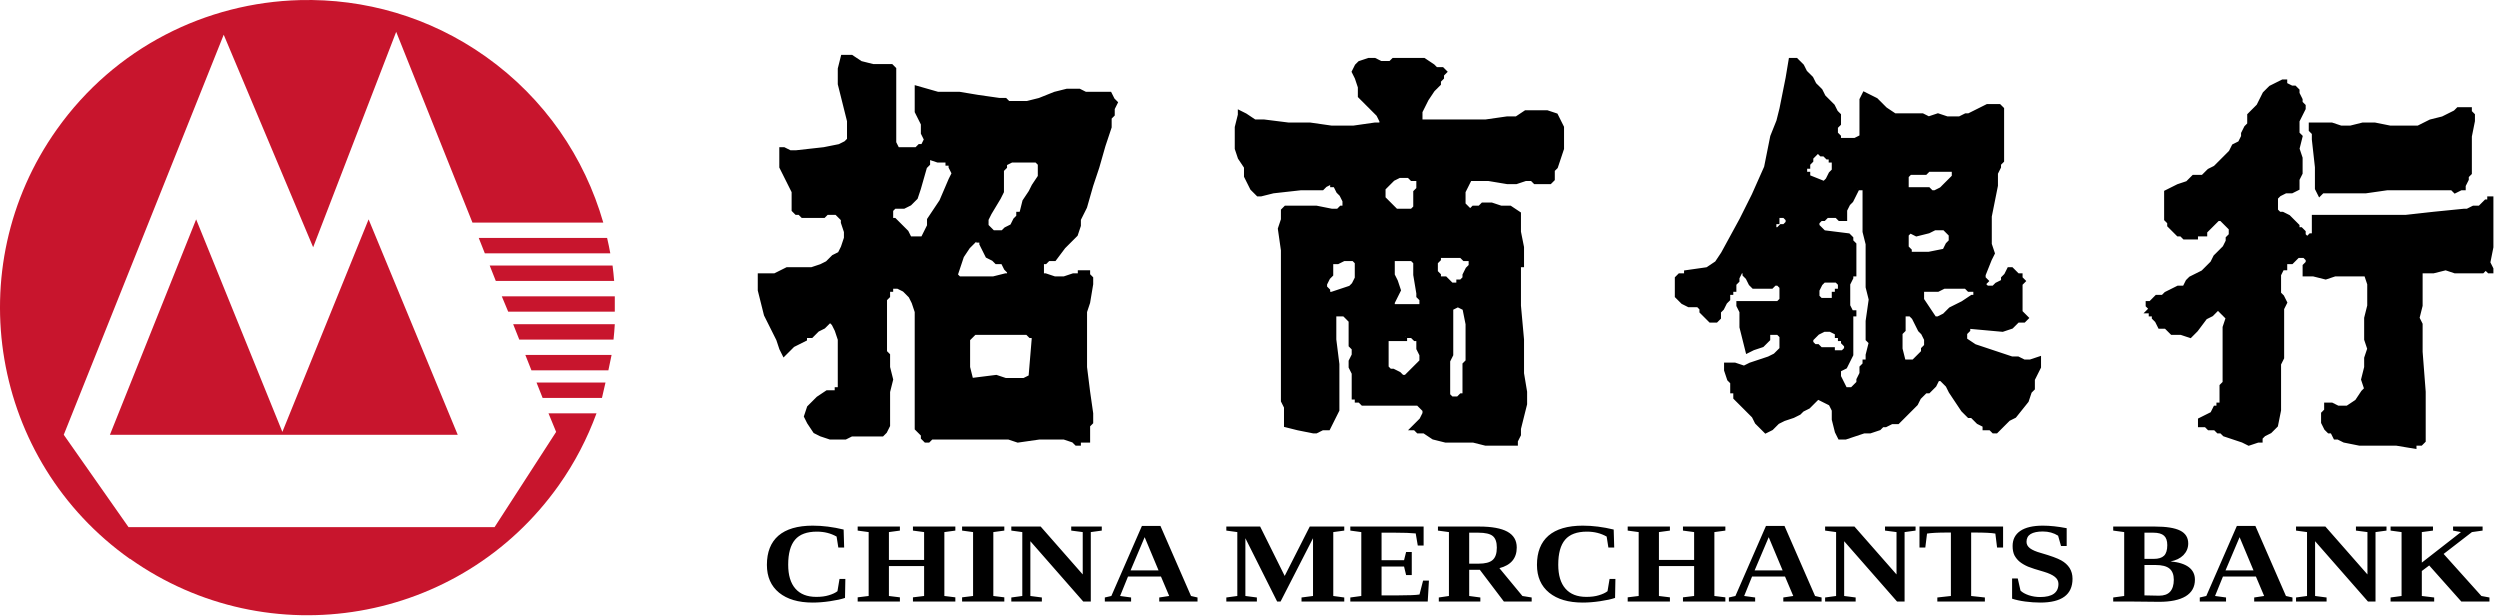
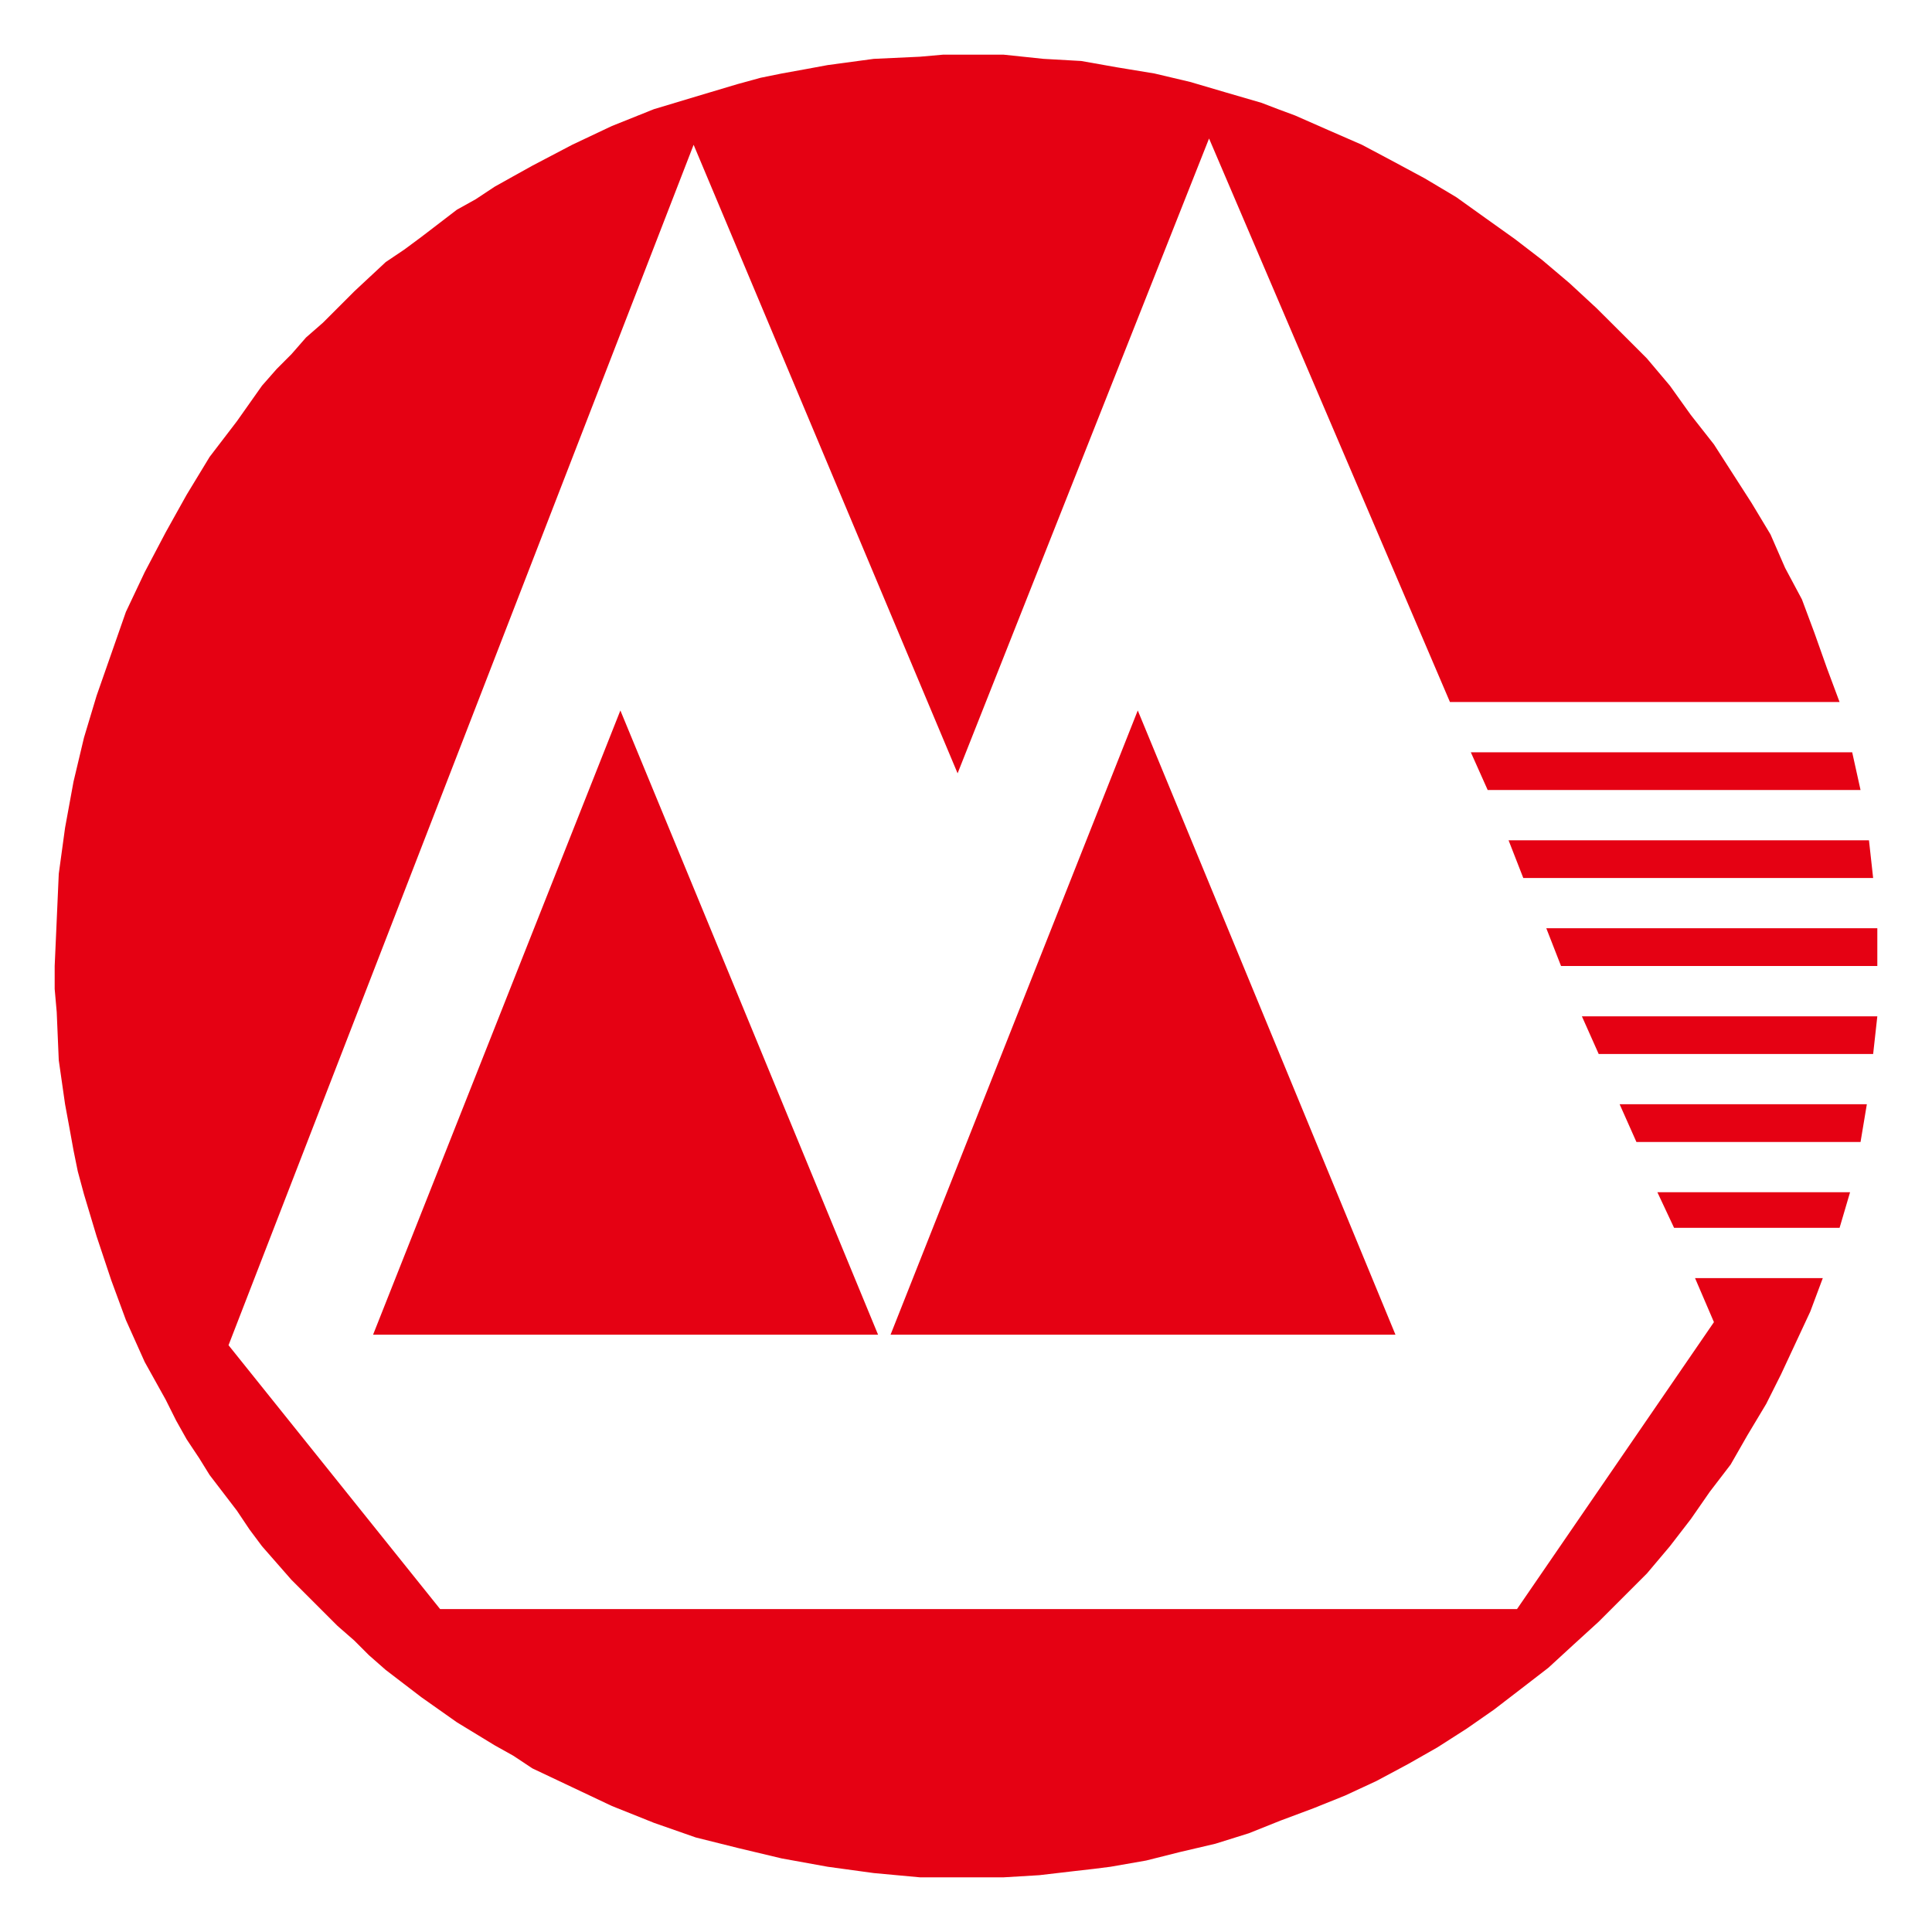
- <svg xmlns="http://www.w3.org/2000/svg" width="243.714" height="59.977" id="svg2" version="1.1">
-   <defs id="defs4">
-     </defs>
-   <g id="layer1" transform="translate(-322.2678,-190.8377)">
-     <path style="fill:#c8152d;fill-opacity:1;fill-rule:evenodd;stroke:none" d="m 58.312,38.844 0.344,-1.5 -6.724,0 0.594,1.5 5.786,0 z m 0.625,-2.688 0.312,-1.5 -8.406,0 0.594,1.5 7.5,0 z M 28.875,0.062 c -9.131,0.233 -18.03,4.6 -23.719,12.625 -9.581,13.516 -6.391,32.263 7.125,41.844 l 0.031,0 c 13.516,9.549 32.211,6.345 41.781,-7.156 1.578,-2.226 2.791,-4.587 3.688,-7.031 l -4.683,0 0.746,1.812 -6,9.282 -35.688,0 -6.312,-9 15.594,-39 8.719,20.719 8.094,-21 7.435,18.594 12.753,0 C 56.625,15.432 52.748,9.659 46.969,5.562 41.478,1.67 35.123,-0.097 28.875,0.062 z m 17.425,23.188 0.594,1.5 12.231,0 c -0.09,-0.504 -0.197,-1.001 -0.312,-1.5 l -12.512,0 z m 1.067,2.688 0.594,1.5 11.539,0 c -0.044,-0.499 -0.088,-1.004 -0.156,-1.5 l -11.977,0 z m 1.179,3 0.625,1.5 10.392,0 0,-1.5 -11.017,0 z m 1.11,2.719 0.594,1.5 9.188,0 c 0.052,-0.502 0.098,-0.997 0.125,-1.5 l -9.906,0 z" transform="translate(322.6388,190.7851)" id="path3978" />
-     <path style="fill:#c8152d;fill-opacity:1;fill-rule:evenodd;stroke:none" d="m 341.389,212.223 8.406,20.719 8.406,-20.719 8.688,21 -33.906,0 8.406,-21 z" id="path3960" />
-     <path d="m 544.789,198.735 0.3,0 0,0.3 0.6,0.3 0.3,0 0.3,0.3 0,0.3 0.3,0.6 0,0.3 0.3,0.3 0,0.3 -0.3,0.6 -0.3,0.6 0,1.2 0.3,0.3 -0.3,1.2 0.3,0.9 0,1.5 -0.3,0.6 0,0.9 -0.6,0.3 -0.6,0 -0.6,0.3 -0.3,0.3 0,1.2 0.3,0.3 0.3,0 0.6,0.3 0.3,0.3 0.6,0.6 0,0.3 0.3,0 0.3,0.3 0,0.3 0.3,0.3 0.3,-0.3 0.3,0 0,-0.3 0,-1.5 0.6,0 8.4,0 2.7,-0.3 3,-0.3 0.3,0 0.6,-0.3 0.6,0 0.3,-0.3 0.3,-0.3 0.3,0 0,-0.3 0.3,0 0,0.9 0,3.9 -0.3,1.5 0.3,0.6 0,0.3 -0.3,0 -0.3,-0.3 -0.3,0.3 -2.7,0 -0.9,-0.3 -1.2,0.3 -1.2,0 0,0.3 0,3 -0.3,1.2 0.3,0.6 0,2.7 0.3,3.9 0,4.8 -0.3,0.3 -0.6,0 0,0.3 -1.8,-0.3 -3.6,0 -1.5,-0.3 -0.6,-0.3 -0.3,0 -0.3,-0.6 -0.3,0 -0.3,-0.3 -0.3,-0.6 0,-0.9 0.3,-0.3 0,-0.6 0.3,0 0.3,0 0.6,0.3 0.9,0 0.9,-0.6 0.6,-0.9 0.3,-0.3 -0.3,-0.9 0.3,-1.2 0,-0.9 0.3,-0.9 -0.3,-0.9 0,-2.1 0.3,-1.2 0,-2.1 -0.3,-0.9 -3,0 -0.9,0.3 -1.2,-0.3 -0.9,0 0,-0.6 0,-0.3 0.3,-0.3 0,-0.3 -0.3,-0.3 -0.6,0 -0.3,0.3 -0.3,0.3 -0.6,0 0,0.3 0,0.3 -0.3,0 -0.3,0.6 0,1.8 0.3,0.3 0.3,0.6 -0.3,0.6 0,4.8 -0.3,0.6 0,4.5 -0.3,1.5 -0.3,0.3 -0.3,0.3 -0.6,0.3 -0.3,0.3 0,0.3 -0.3,0 -0.9,0.3 -0.6,-0.3 -0.9,-0.3 -0.9,-0.3 -0.3,-0.3 -0.3,0 -0.3,-0.3 -0.6,0 -0.3,-0.3 -0.6,0 0,-0.3 0,-0.3 0.6,-0.3 0.6,-0.3 0.3,-0.6 0.3,0 0,-0.3 0.3,0 0,-0.3 0,-1.5 0.3,-0.3 0,-5.4 0.3,-0.9 -0.3,-0.3 -0.3,-0.3 -0.3,-0.3 -0.6,0.6 -0.6,0.3 -0.9,1.2 -0.6,0.6 -0.9,-0.3 -0.9,0 -0.6,-0.6 -0.6,0 -0.3,-0.6 -0.3,-0.3 0,-0.3 -0.3,0 0,-0.3 -0.3,0 0.3,-0.3 -0.3,-0.3 0,-0.3 0.3,0 0.3,-0.3 0.3,-0.3 0.6,0 0.3,-0.3 0.6,-0.3 0.6,-0.3 0.6,0 0.3,-0.6 0.3,-0.3 0.6,-0.3 0.6,-0.3 0.6,-0.6 0.3,-0.3 0.3,-0.6 0.9,-0.9 0.3,-0.6 0,-0.3 0.3,-0.3 0,-0.6 -0.3,-0.3 -0.3,-0.3 -0.3,-0.3 -0.3,0 -0.3,0.3 -0.3,0.3 -0.6,0.6 0,0.3 -0.6,0 -0.3,0 0,0.3 -1.2,0 -0.3,-0.3 -0.3,0 -0.3,-0.3 -0.3,-0.3 -0.3,-0.3 0,-0.3 -0.3,-0.3 0,-2.7 1.2,-0.6 0.9,-0.3 0.3,-0.3 0.3,-0.3 0.9,0 0.6,-0.6 0.6,-0.3 0.6,-0.6 0.6,-0.6 0.3,-0.3 0.3,-0.6 0.6,-0.3 0.3,-0.6 0,-0.3 0.3,-0.6 0.3,-0.3 0,-0.9 0.3,-0.3 0.6,-0.6 0.3,-0.6 0.3,-0.6 0.6,-0.6 0.6,-0.3 0.6,-0.3 z" style="fill:#000000;fill-opacity:1;fill-rule:evenodd;stroke:#000000;stroke-width:0.3;stroke-linecap:butt;stroke-linejoin:miter;stroke-miterlimit:10;stroke-opacity:1;stroke-dasharray:none" id="path2830" />
-     <path d="m 562.189,201.435 0.9,0 0,0.3 0.3,0.3 0,0.6 -0.3,1.5 0,3.6 -0.3,0.3 0,0.3 -0.3,0.6 0,0.3 -0.3,0 -0.6,0.3 -0.3,-0.3 -6.3,0 -2.1,0.3 -4.2,0 -0.3,0.3 -0.3,-0.6 0,-2.1 -0.3,-2.7 0,-0.6 -0.3,-0.3 0,-0.6 0.3,0 1.8,0 0.9,0.3 0.9,0 1.2,-0.3 1.2,0 1.5,0.3 2.7,0 1.2,-0.6 1.2,-0.3 1.2,-0.6 0.3,-0.3 0.3,0 z" style="fill:#000000;fill-opacity:1;fill-rule:evenodd;stroke:#000000;stroke-width:0.3;stroke-linecap:butt;stroke-linejoin:miter;stroke-miterlimit:10;stroke-opacity:1;stroke-dasharray:none" id="path2832" />
-     <path d="m 459.289,223.635 0,0.3 -0.3,0 -1.5,0 0,1.5 0,1.2 0.3,0.3 0.3,0 0.6,0.3 0.3,0.3 0.3,0 0.3,-0.3 0.3,-0.3 0.3,-0.3 0.3,-0.3 0.3,-0.3 0,-0.6 -0.3,-0.6 0,-0.9 -0.3,0 0,0 -0.3,-0.3 -0.6,0 m 5.1,-3 -0.6,0.3 0,4.5 -0.3,0.6 0,3.3 0.3,0.3 0.6,0 0.3,-0.3 0.3,0 0,-0.3 0,-2.7 0.3,-0.3 0,-3.6 -0.3,-1.5 -0.6,-0.3 m -5.4,-4.5 -0.9,0 0,0.3 0,1.2 0.3,0.6 0.3,0.9 -0.3,0.6 -0.3,0.6 0,0.3 2.7,0 0,-0.6 -0.3,-0.3 0,-0.3 -0.3,-1.8 0,-1.2 -0.3,-0.3 -0.9,0 m -5.4,0 -0.3,0 -0.6,0.3 -0.6,0 0,0.3 0,0.9 -0.3,0.3 -0.3,0.6 0,0.3 0.3,0.3 0,0.3 0.3,0 0.9,-0.3 0.9,-0.3 0.3,-0.3 0.3,-0.6 0,-1.5 -0.3,-0.3 -0.6,0 m 9.9,-0.3 -0.9,0 0,0.3 -0.3,0.3 0,0.9 0.3,0.3 0,0.3 0.6,0 0.3,0.3 0.3,0.3 0.6,0 0,-0.3 0.3,0 0.3,-0.3 0,-0.3 0.3,-0.6 0.3,-0.3 0,-0.6 -0.6,0 -0.3,-0.3 -1.2,0 m -4.5,-7.8 -0.3,0 -0.6,0.3 -0.9,0.9 0,0.9 0.3,0.3 0.3,0.3 0.3,0.3 0.3,0.3 1.5,0 0.3,-0.3 0,-1.5 0.3,-0.3 0,-0.9 -0.3,0 -0.3,0 -0.3,-0.3 -0.6,0 m -0.3,-11.4 2.4,0 0.9,0.6 0.3,0.3 0.6,0 0.3,0.3 -0.3,0.3 0,0.3 -0.3,0.3 0,0.3 -0.6,0.6 -0.6,0.9 -0.3,0.6 -0.3,0.6 0,0.9 1.5,0 4.8,0 2.1,-0.3 0.9,0 0.9,-0.6 2.1,0 0.9,0.3 0.3,0.6 0.3,0.6 0,2.1 -0.3,0.9 -0.3,0.9 -0.3,0.3 0,0.9 -0.3,0.3 -1.5,0 -0.3,-0.3 -0.6,0 -0.9,0.3 -0.9,0 -1.8,-0.3 -1.8,0 -0.3,0.6 -0.3,0.6 0,1.2 0.3,0.3 0.3,0.3 0.3,-0.3 0.6,0 0.3,-0.3 0.9,0 0.9,0.3 0.9,0 0.9,0.6 0,1.8 0.3,1.5 0,1.8 -0.3,0 0,3.9 0.3,3.3 0,3.3 0.3,1.8 0,1.2 -0.3,1.2 -0.3,1.2 0,0.6 -0.3,0.6 0,0.3 -1.5,0 -1.5,0 -1.2,-0.3 -2.7,0 -1.2,-0.3 -0.9,-0.6 -0.6,0 -0.3,-0.3 -0.3,0 0.6,-0.6 0.3,-0.3 0.3,-0.6 0,-0.3 -0.3,-0.3 -0.3,-0.3 -5.4,0 -0.3,-0.3 -0.3,0 0,-0.3 -0.3,0 0,-0.3 0,-2.1 -0.3,-0.6 0,-0.6 0.3,-0.6 0,-0.6 -0.3,-0.3 0,-2.4 -0.6,-0.6 -0.9,0 0,0.6 0,1.8 0.3,2.4 0,4.5 -0.3,0.6 -0.3,0.6 -0.3,0.6 -0.6,0 -0.6,0.3 -0.3,0 -1.5,-0.3 -1.2,-0.3 0,-1.8 -0.3,-0.6 0,-14.7 -0.3,-2.1 0.3,-0.9 0,-0.9 0.3,-0.3 3,0 1.5,0.3 0.6,0 0.3,-0.3 0.3,0 0,-0.6 -0.3,-0.6 -0.3,-0.3 -0.3,-0.6 -0.3,0 0,-0.3 -0.6,0.3 -0.3,0.3 -2.1,0 -2.7,0.3 -1.2,0.3 -0.3,0 -0.3,-0.3 -0.3,-0.3 -0.3,-0.6 -0.3,-0.6 0,-0.9 -0.6,-0.9 -0.3,-0.9 0,-2.1 0.3,-1.2 0,-0.3 0.6,0.3 0.9,0.6 0.9,0 2.4,0.3 2.1,0 2.1,0.3 2.1,0 2.1,-0.3 0.6,0 0,-0.3 -0.3,-0.6 -0.9,-0.9 -0.3,-0.3 -0.6,-0.6 0,-0.9 -0.3,-0.9 -0.3,-0.6 0.3,-0.6 0.3,-0.3 0.9,-0.3 0.6,0 0.6,0.3 0.9,0 0.3,-0.3 0.6,0 z" style="fill:#000000;fill-opacity:1;fill-rule:evenodd;stroke:#000000;stroke-width:0.3;stroke-linecap:butt;stroke-linejoin:miter;stroke-miterlimit:10;stroke-opacity:1;stroke-dasharray:none" id="path2870" />
-     <path d="m 417.289,223.335 -0.6,0.6 0,2.7 0.3,1.2 2.4,-0.3 0.9,0.3 1.8,0 0.6,-0.3 0.3,-3.6 0,-0.3 -0.3,0 -0.3,-0.3 -5.1,0 m 0.3,-9.3 -0.3,0.3 -0.6,0.6 -0.6,0.9 -0.3,0.9 -0.3,0.9 0.3,0.3 1.2,0 2.1,0 1.2,-0.3 0.3,0 0,-0.3 -0.3,-0.3 -0.3,-0.6 -0.6,0 -0.3,-0.3 -0.6,-0.3 -0.3,-0.6 -0.3,-0.6 0,-0.3 -0.3,0 0,-0.3 m 5.4,-7.5 -2.1,0 -0.6,0.3 0,0.3 -0.3,0.3 0,2.1 -0.3,0.6 -0.9,1.5 -0.3,0.6 0,0.6 0.3,0.3 0.3,0.3 0.9,0 0.3,-0.3 0.6,-0.3 0.3,-0.6 0.3,-0.3 0,-0.3 0.3,0 0.3,-1.2 0.6,-0.9 0.3,-0.6 0.6,-0.9 0,-1.2 -0.3,-0.3 -0.3,0 m -10.2,-0.3 0,0.6 -0.3,0.3 -0.6,2.1 -0.3,0.9 -0.6,0.6 -0.6,0.3 -0.9,0 -0.3,0.3 0,0.9 0.3,0 0.6,0.6 0.6,0.6 0.3,0.6 1.2,0 0.3,-0.6 0.3,-0.6 0,-0.6 1.2,-1.8 0.9,-2.1 0.3,-0.6 -0.3,-0.6 0,-0.3 -0.3,0 0,-0.3 -0.9,0 -0.9,-0.3 m -8.1,-9.9 0.6,0 0.9,0.6 1.2,0.3 1.8,0 0.3,0.3 0,7.2 0.3,0.6 1.8,0 0.3,-0.3 0.3,0 0.3,-0.6 -0.3,-0.6 0,-0.9 -0.3,-0.6 -0.3,-0.6 0,-2.4 2.1,0.6 2.1,0 1.8,0.3 2.1,0.3 0.6,0 0.3,0.3 1.8,0 1.2,-0.3 1.5,-0.6 1.2,-0.3 1.2,0 0.6,0.3 2.4,0 0.3,0.6 0.3,0.3 -0.3,0.6 0,0.6 -0.3,0.3 0,0.9 -0.6,1.8 -0.6,2.1 -0.6,1.8 -0.6,2.1 -0.3,0.6 -0.3,0.6 0,0.6 -0.3,0.9 -1.2,1.2 -0.9,1.2 -0.6,0 -0.3,0.3 -0.3,0 0,0.3 0,0.9 0.3,0 0.9,0.3 0.9,0 0.9,-0.3 0.6,0 0,-0.3 0.9,0 0,0.3 0.3,0.3 0,0.6 -0.3,1.8 -0.3,0.9 0,5.4 0.3,2.4 0.3,2.1 0,0.9 -0.3,0.3 0,1.5 -0.3,0 -0.6,0 0,0.3 -0.3,0 -0.3,-0.3 -0.9,-0.3 -2.4,0 -2.1,0.3 -0.9,-0.3 -7.5,0 -0.3,0.3 -0.3,0 -0.3,-0.3 0,-0.3 -0.3,-0.3 -0.3,-0.3 0,-11.4 -0.3,-0.9 -0.3,-0.6 -0.6,-0.6 -0.6,-0.3 -0.6,0 0,0.3 -0.3,0 0,0.3 0,0.3 -0.3,0.3 0,5.1 0.3,0.3 0,1.2 0.3,1.2 -0.3,1.2 0,3.3 -0.3,0.6 -0.3,0.3 -3,0 -0.6,0.3 -1.5,0 -0.9,-0.3 -0.6,-0.3 -0.6,-0.9 -0.3,-0.6 0.3,-0.9 0.9,-0.9 0.9,-0.6 0.9,0 0,-0.3 0.3,0 0,-1.8 0,-3 -0.3,-0.9 -0.3,-0.6 -0.3,-0.3 -0.6,0.6 -0.6,0.3 -0.6,0.6 -0.6,0 0,0.3 -1.2,0.6 -0.3,0.3 -0.3,0.3 -0.3,0.3 -0.3,-0.6 -0.3,-0.9 -0.6,-1.2 -0.6,-1.2 -0.3,-1.2 -0.3,-1.2 0,-1.5 0.3,0 1.2,0 0.6,-0.3 0.6,-0.3 2.4,0 0.9,-0.3 0.6,-0.3 0.6,-0.6 0.6,-0.3 0.3,-0.6 0.3,-0.9 0,-0.6 -0.3,-0.9 0,-0.3 -0.3,-0.3 -0.3,-0.3 -0.9,0 -0.3,0.3 -2.1,0 -0.3,-0.3 -0.3,0 -0.3,-0.3 0,-1.8 -0.6,-1.2 -0.6,-1.2 0,-1.8 0.3,0 0.6,0.3 0.6,0 2.7,-0.3 1.5,-0.3 0.6,-0.3 0.3,-0.3 0,-1.8 -0.3,-1.2 -0.3,-1.2 -0.3,-1.2 0,-1.5 0.3,-1.2 0.3,0 z" style="fill:#000000;fill-opacity:1;fill-rule:evenodd;stroke:#000000;stroke-width:0.3;stroke-linecap:butt;stroke-linejoin:miter;stroke-miterlimit:10;stroke-opacity:1;stroke-dasharray:none" id="path2872" />
-     <path d="m 500.089,223.035 -0.6,0.3 -0.3,0.3 -0.3,0.3 0,0.3 0.3,0.3 0.3,0 0.3,0.3 0.3,0 0,0.3 0.3,0 0,-0.3 0.6,0 0,0.3 0.9,0 0.3,-0.3 0,-0.3 -0.3,-0.3 0,-0.3 -0.3,0 0,-0.3 -0.3,0 0,-0.3 -0.6,-0.3 -0.6,0 m 8.1,-1.5 -0.3,0 0,0.3 0,1.2 -0.3,0.3 0,1.5 0.3,1.2 0.9,0 0.3,-0.3 0.6,-0.6 0,-0.3 0.3,-0.3 0,-0.6 -0.3,-0.6 -0.3,-0.3 -0.3,-0.6 -0.3,-0.6 -0.3,-0.3 -0.3,0 m 5.1,-2.7 -1.5,0 -0.6,0.3 -1.5,0 0,0.3 0,0.6 0.6,0.9 0.6,0.9 0.3,0 0.6,-0.3 0.6,-0.6 0.6,-0.3 0.6,-0.3 0.9,-0.6 0.3,0 0,-0.3 0,-0.3 -0.6,0 -0.3,-0.3 -0.6,0 m -12.6,-0.6 -0.6,0 -0.3,0.3 -0.3,0.6 0,0.6 0.3,0.3 1.2,0 0,-0.3 0,-0.3 0.3,0 0,-0.3 0.3,0 0,-0.6 -0.3,-0.3 -0.6,0 m 10.8,-5.1 -0.6,0 -0.6,0.3 -1.2,0.3 -0.6,-0.3 -0.3,0.3 0,1.2 0.3,0.3 0,0.3 1.8,0 1.5,-0.3 0.3,-0.6 0.3,-0.3 0,-0.6 -0.6,-0.6 -0.3,0 m -15.9,-1.2 0,0.6 -0.3,0 0,0.6 0.3,0 0.3,-0.3 0.3,0 0.3,-0.3 0,-0.3 -0.3,-0.3 -0.6,0 m 7.8,-2.7 -0.3,0.6 -0.3,0.6 -0.3,0.3 -0.3,0.6 0,0.9 -0.6,0 -0.3,-0.3 -0.9,0 -0.3,0.3 -0.3,0 -0.3,0.3 0,0.3 0.3,0.3 0.3,0.3 2.4,0.3 0.3,0.3 0,0.3 0.3,0.3 0,3 -0.3,0 0,0.3 -0.3,0.6 0,2.1 0.3,0.6 0.3,0 0,0.3 -0.3,0 0,1.2 0,2.7 -0.3,0.6 -0.3,0.6 -0.6,0.3 0,0.6 0.3,0.6 0.3,0.6 0.6,0 0.3,-0.3 0.3,-0.3 0,-0.3 0.3,-0.6 0,-0.6 0.3,-0.3 0,-0.3 0.3,0 0,-0.6 0.3,-1.2 -0.3,-0.3 0,-1.8 0.3,-2.1 -0.3,-1.2 0,-4.2 -0.3,-1.2 0,-4.2 -0.3,0 -0.3,0 m 8.1,-1.8 -1.2,0 -0.3,0.3 -1.5,0 -0.3,0.3 0,1.2 1.5,0 0.6,0 0.3,0.3 0.3,0 0.6,-0.3 0.3,-0.3 0.3,-0.3 0.6,-0.6 0,-0.6 -0.6,0 -0.6,0 m -12,-1.8 -0.3,0.3 -0.3,0.3 0,0.3 -0.3,0.3 0,0.3 -0.3,0 0,0.6 0.3,0 0,0.3 1.5,0.6 0.3,-0.3 0.3,-0.6 0.3,-0.3 0,-0.9 -0.3,0 0,-0.3 -0.3,0 -0.3,-0.3 -0.3,0 -0.3,-0.3 m -2.7,-9 0.6,0 0.6,0.6 0.3,0.6 0.6,0.6 0.3,0.6 0.6,0.6 0.3,0.6 0.3,0.3 0.3,0.3 0.3,0.3 0.3,0.6 0.3,0.3 0,0.9 -0.3,0.3 0,0.6 0.3,0.3 0,0.3 0.3,0 1.2,0 0.6,-0.3 0,-3.6 0.3,-0.6 1.2,0.6 0.9,0.9 0.9,0.6 2.7,0 0.6,0.3 0.9,-0.3 0.9,0.3 1.2,0 0.6,-0.3 0.3,0 0.6,-0.3 0.6,-0.3 0.6,-0.3 1.2,0 0.3,0.3 0,5.1 -0.3,0.3 0,0.3 -0.3,0.6 0,1.2 -0.3,1.5 -0.3,1.5 0,2.7 0.3,0.9 -0.3,0.6 -0.6,1.5 0,0.3 0.3,0.3 -0.3,0.3 0.3,0.3 0.6,0 0.3,-0.3 0.6,-0.3 0,-0.3 0.3,-0.3 0.3,-0.6 0.3,0 0.3,0.3 0.3,0.3 0.3,0 0,0.3 0.3,0.3 -0.3,0.3 0,2.7 0.3,0.3 0.3,0.3 -0.3,0.3 -0.6,0 -0.6,0.6 -0.9,0.3 -3.3,-0.3 0,0.3 -0.3,0.3 0,0.6 0.9,0.6 0.9,0.3 0.9,0.3 0.9,0.3 0.9,0.3 0.6,0 0.6,0.3 0.6,0 0.9,-0.3 0,0.9 -0.3,0.6 -0.3,0.6 0,0.9 -0.3,0.3 -0.3,0.9 -1.2,1.5 -0.6,0.3 -0.3,0.3 -0.6,0.6 -0.3,0.3 -0.3,0 -0.3,-0.3 -0.6,0 0,-0.3 -0.6,-0.3 -0.3,-0.3 -0.3,-0.3 -0.3,0 -0.3,-0.3 -0.3,-0.3 -0.6,-0.9 -0.6,-0.9 -0.3,-0.6 -0.6,-0.6 -0.3,0 -0.3,0.6 -0.3,0.3 -0.3,0.3 -0.3,0 -0.6,0.6 -0.3,0.6 -0.6,0.6 -0.6,0.6 -0.6,0.6 -0.6,0 -0.6,0.3 -0.3,0 -0.3,0.3 -0.9,0.3 -0.6,0 -0.9,0.3 -0.9,0.3 -0.6,0 -0.3,-0.6 -0.3,-1.2 0,-0.9 -0.3,-0.6 -0.6,-0.3 -0.6,-0.3 -0.3,0.3 -0.3,0.3 -0.3,0.3 -0.6,0.3 -0.3,0.3 -0.6,0.3 -0.9,0.3 -0.6,0.3 -0.6,0.6 -0.6,0.3 -0.6,-0.6 -0.3,-0.3 -0.3,-0.6 -0.6,-0.6 -0.3,-0.3 -0.3,-0.3 -0.3,-0.3 -0.3,-0.3 0,-0.6 -0.3,0 0,-0.9 -0.3,-0.3 -0.3,-0.9 0,-0.6 0.9,0 0.9,0.3 0.6,-0.3 0.9,-0.3 0.9,-0.3 0.6,-0.3 0.3,-0.3 0.3,-0.3 0,-1.2 -0.3,-0.3 -0.9,0 0,0.3 0,0.3 -0.6,0.6 -0.9,0.3 -0.6,0.3 -0.3,-1.2 -0.3,-1.2 0,-1.5 -0.3,-0.6 0,-0.3 2.7,0 1.2,0 0.3,-0.3 0,-1.2 -0.3,-0.3 -0.3,0 -0.3,0.3 -1.8,0 -0.3,-0.3 -0.3,-0.6 -0.3,-0.3 0,-0.3 -0.3,0 -0.3,0.6 0,0.3 -0.3,0.3 0,0.6 -0.3,0 0,0.3 -0.3,0 0,0.6 -0.3,0.3 -0.3,0.6 -0.3,0.3 0,0.6 -0.3,0.3 -0.6,0 -0.3,-0.3 -0.3,-0.3 -0.3,-0.3 0,-0.3 -0.3,-0.3 -0.9,0 -0.6,-0.3 -0.6,-0.6 0,-1.8 0.3,-0.3 0.6,0 0,-0.3 2.1,-0.3 0.9,-0.6 0.6,-0.9 1.8,-3.3 1.2,-2.4 1.2,-2.7 0.3,-1.5 0.3,-1.5 0.6,-1.5 0.3,-1.2 0.3,-1.5 0.3,-1.5 0.3,-1.8 z" style="fill:#000000;fill-opacity:1;fill-rule:evenodd;stroke:#000000;stroke-width:0.3;stroke-linecap:butt;stroke-linejoin:miter;stroke-miterlimit:10;stroke-opacity:1;stroke-dasharray:none" id="path2874" />
-     <text xml:space="preserve" style="font-size:40px;font-style:normal;font-weight:normal;fill:#000000;fill-opacity:1;stroke:none;font-family:Bitstream Vera Sans" x="73.764" y="61.935" id="text3980" transform="translate(322.6388,190.7851)">
-       <tspan id="tspan3982" x="73.764" y="61.935" />
-     </text>
-     <text xml:space="preserve" style="font-size:11.958px;font-style:normal;font-weight:normal;fill:#000000;fill-opacity:1;stroke:none;font-family:Times New Roman;-inkscape-font-specification:Times New Roman" x="370.113" y="267.204" id="text3984" transform="scale(1.071051,0.9336624)">
-       <tspan id="tspan3986" x="370.113" y="267.204" style="font-size:11.958px;font-style:normal;font-variant:normal;font-weight:bold;font-stretch:normal;text-align:start;line-height:125%;writing-mode:lr-tb;text-anchor:start;fill:#000000;font-family:Times New Roman;-inkscape-font-specification:Times New Roman Bold">CHINA MERCHANTS BANK</tspan>
-     </text>
-   </g>
+ <svg xmlns="http://www.w3.org/2000/svg" viewBox="151.60 151.60 720.80 720.80" width="100%" height="100%" preserveAspectRatio="xMidYMid meet">
+   <path d="M503.4 172l-8.608 0.76-17.196 0.8-17.192 2.32-8.58 1.584-8.612 1.56-7.82 1.588-8.58 2.352-15.636 4.672-15.636 4.704-15.636 6.26-14.84 7.02-14.84 7.788-7.088 3.94-6.992 3.908-7.056 4.672-7.024 3.908-13.28 10.172-6.296 4.668-6.992 4.704-11.724 10.932-11.728 11.728-6.26 5.464-5.468 6.26-5.464 5.468-5.5 6.26-9.376 13.28-10.168 13.288-8.548 14.08-3.94 7.052-3.912 7.024-7.816 14.84-7.024 14.84-5.464 15.636-5.468 15.636-4.704 15.632-3.908 16.432-3.148 17.192-2.352 17.192-0.76 17.192L172 512v8.58l0.76 8.612 0.764 17.956 2.352 16.428 1.592 8.612 1.556 8.58 1.588 7.82 2.32 8.58 4.704 15.664 5.468 16.4 5.464 14.84 7.024 15.668 7.816 14.044 3.912 7.82 3.94 7.02 4.672 7.024 3.876 6.26 10.168 13.284 4.704 7.024 4.672 6.26 10.964 12.52 11.728 11.728 5.468 5.464 6.26 5.468 5.464 5.464 6.26 5.5 13.284 10.168 13.284 9.376 14.08 8.58 6.992 3.908 7.088 4.704 14.84 7.024 14.84 7.02 15.64 6.26 15.632 5.468 15.64 3.908 16.396 3.908 17.192 3.116 17.192 2.352 17.196 1.588h31.272l13.28-0.796 13.32-1.556 6.992-0.796 6.26-0.792 13.28-2.32 12.524-3.148 13.284-3.112 12.492-3.908 11.76-4.704 12.488-4.672 11.692-4.704 11.76-5.464 11.696-6.26 10.96-6.232 10.968-7.02 10.136-7.056 10.172-7.816 10.136-7.82 9.376-8.612 9.408-8.58 9.376-9.376 8.612-8.612 8.58-10.168 7.816-10.136 7.056-10.172 7.788-10.168 6.26-10.932 7.024-11.724 5.496-10.964 5.468-11.728 5.464-11.724 4.672-12.492h-47.668l7.052 16.432-73.476 107.06H315.808L236.86 653.48l173.52-447.86 98.484 234.496 93.816-236.844 89.876 210.244h145.36l-4.672-12.52-4.7-13.252-4.672-12.52-6.264-11.724-5.464-12.52-7.056-11.728-7.024-10.932-7.024-10.932-8.612-10.964-3.908-5.468-3.908-5.464-8.58-10.168-9.376-9.376-9.408-9.376-10.136-9.372-10.172-8.612-10.136-7.788-11-7.848-10.928-7.82-11.728-6.988-11.696-6.292-11.724-6.232-12.52-5.464-12.492-5.496-6.26-2.32-6.232-2.384-13.316-3.88-13.28-3.908-13.288-3.144-14.08-2.32-13.28-2.352-14.08-0.796-14.84-1.556h-22.66z m-19.54 477.54h188.36l-96.136-232.876-92.224 232.876z m-193.064 0h188.392l-96.136-232.876-92.256 232.876z m409.548-217.272l6.292 14.08h139.104l-3.116-14.08h-142.28z m14.08 32.828l5.496 14.08h130.52l-1.556-14.08h-134.46z m14.08 32.828L734 512H852v-14.08h-123.496z m13.28 32.856l6.264 14.048h102.396l1.556-14.048h-110.212z m14.08 32.8l6.26 14.076h83.616l2.352-14.08h-92.228z m14.08 32.824l6.228 13.28h61.748l3.912-13.28h-71.888z" fill="#E50113" />
</svg>
